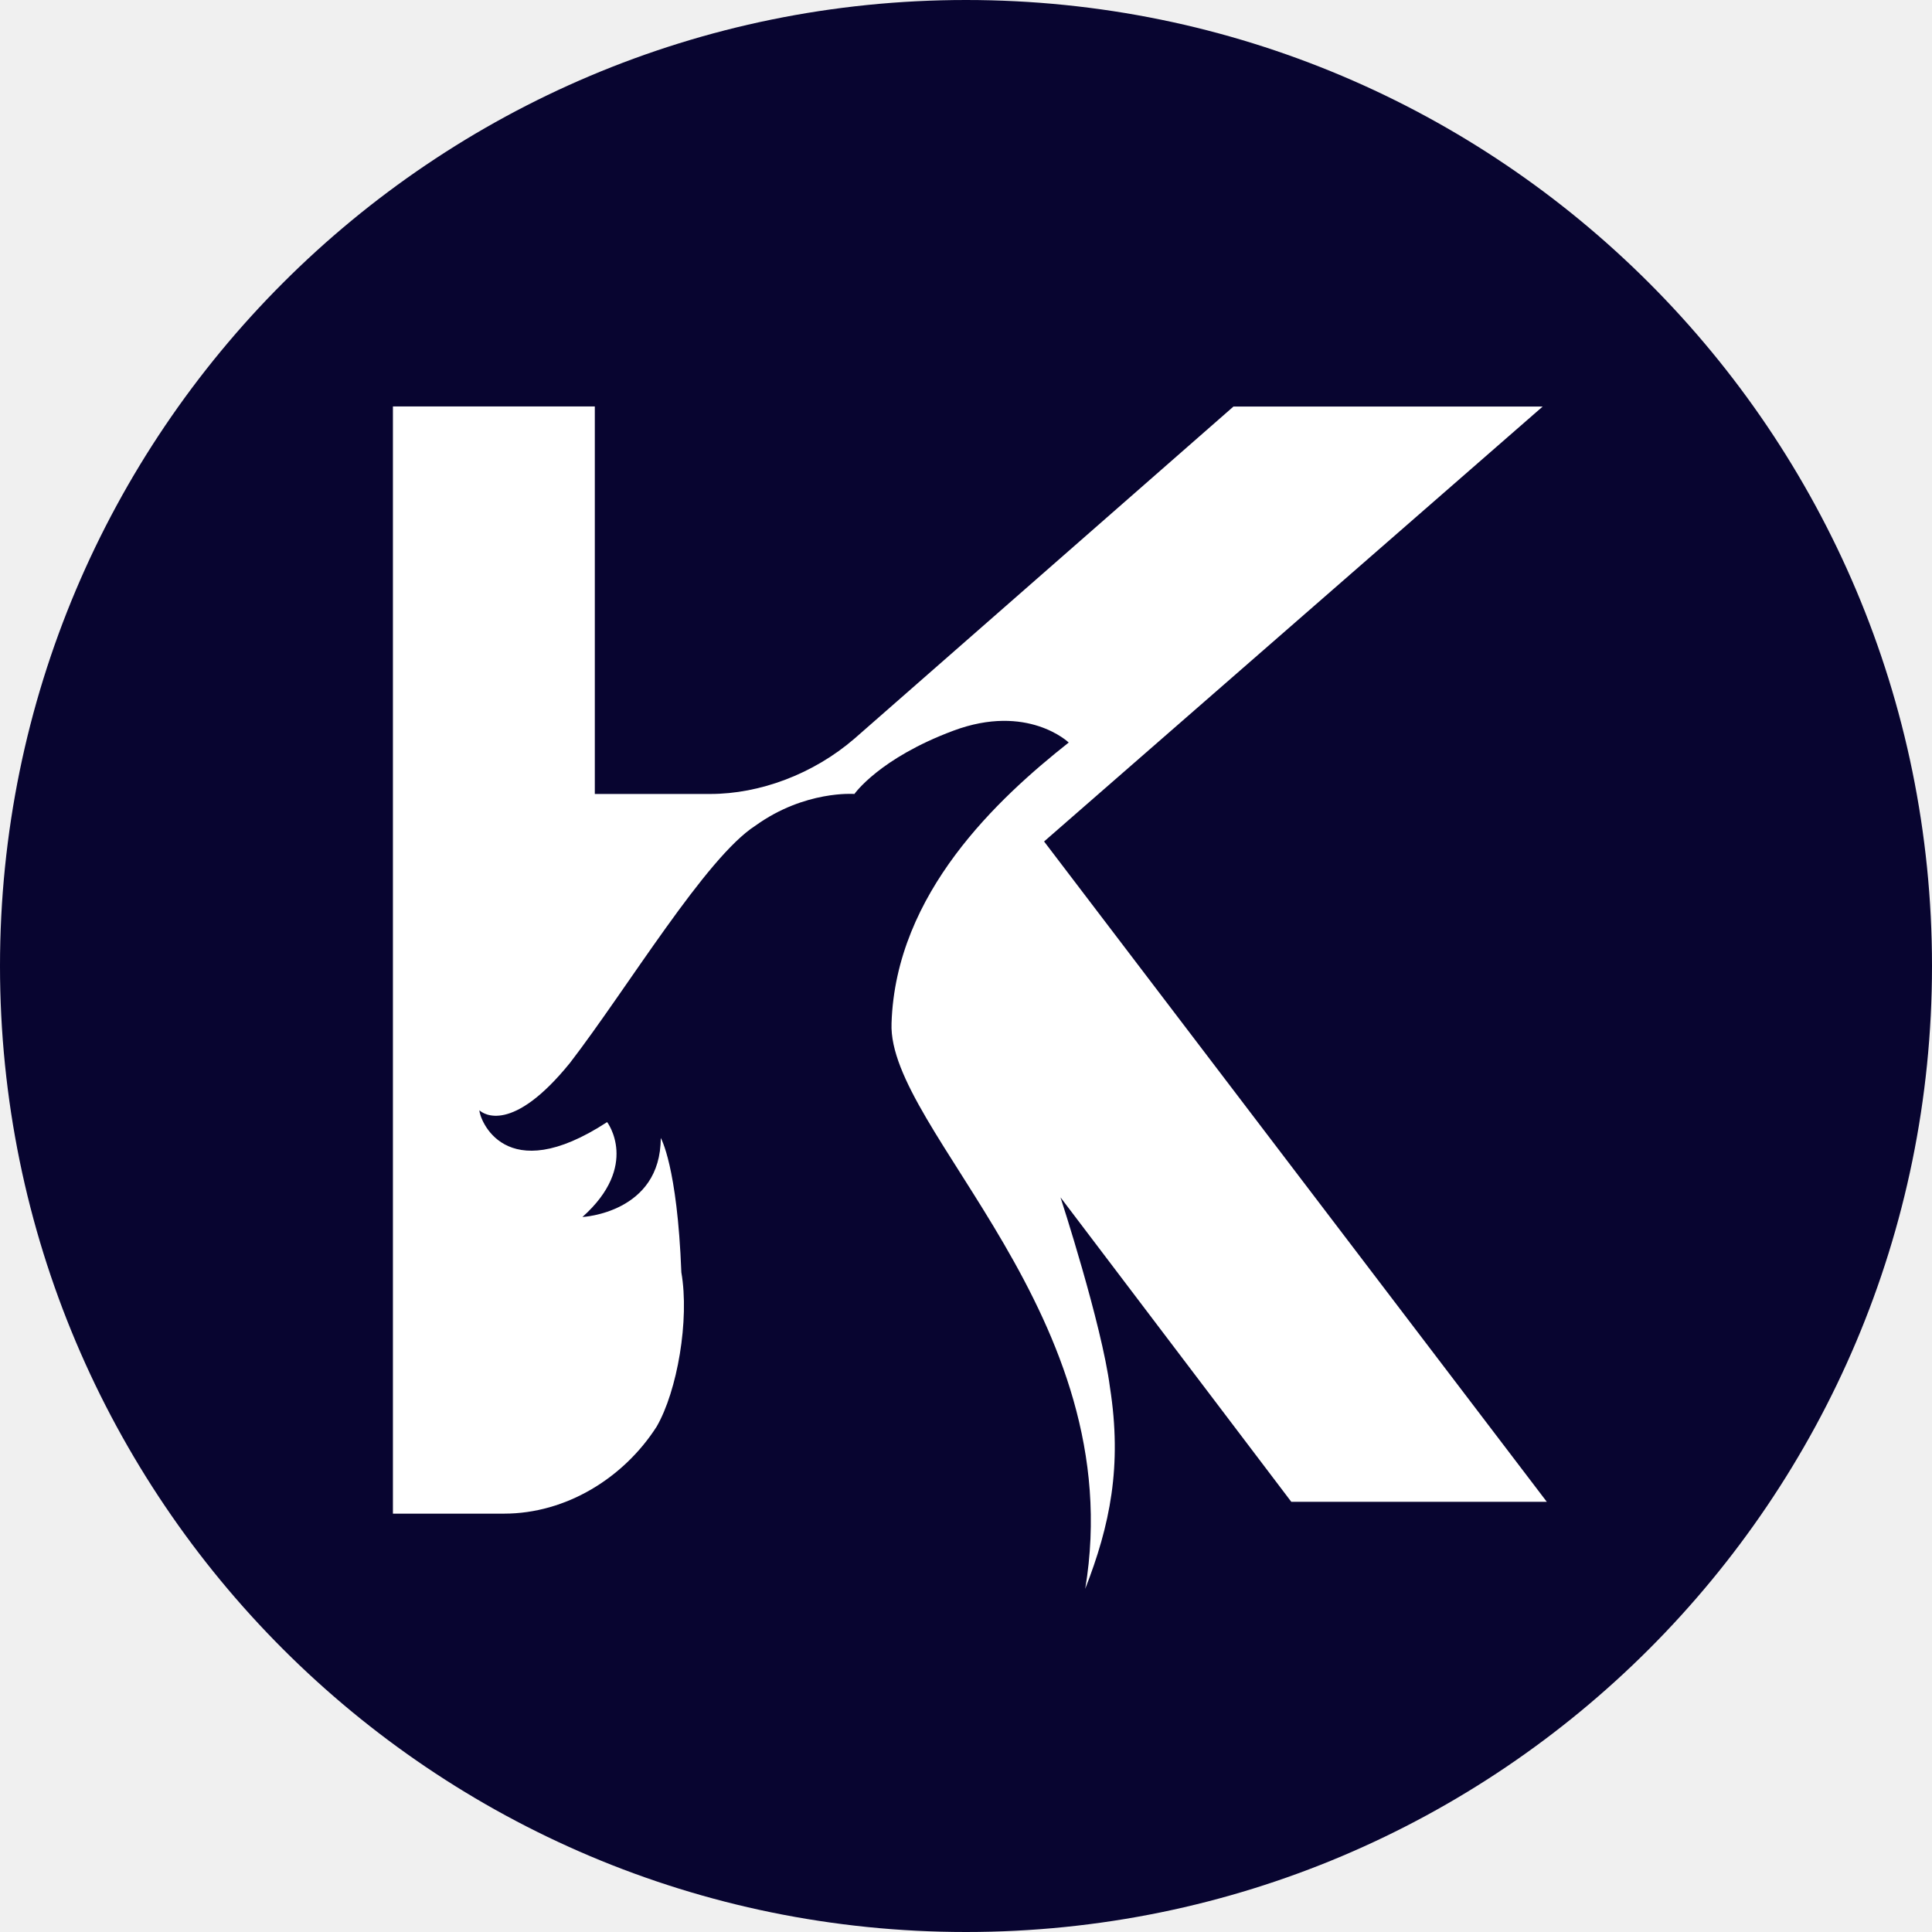
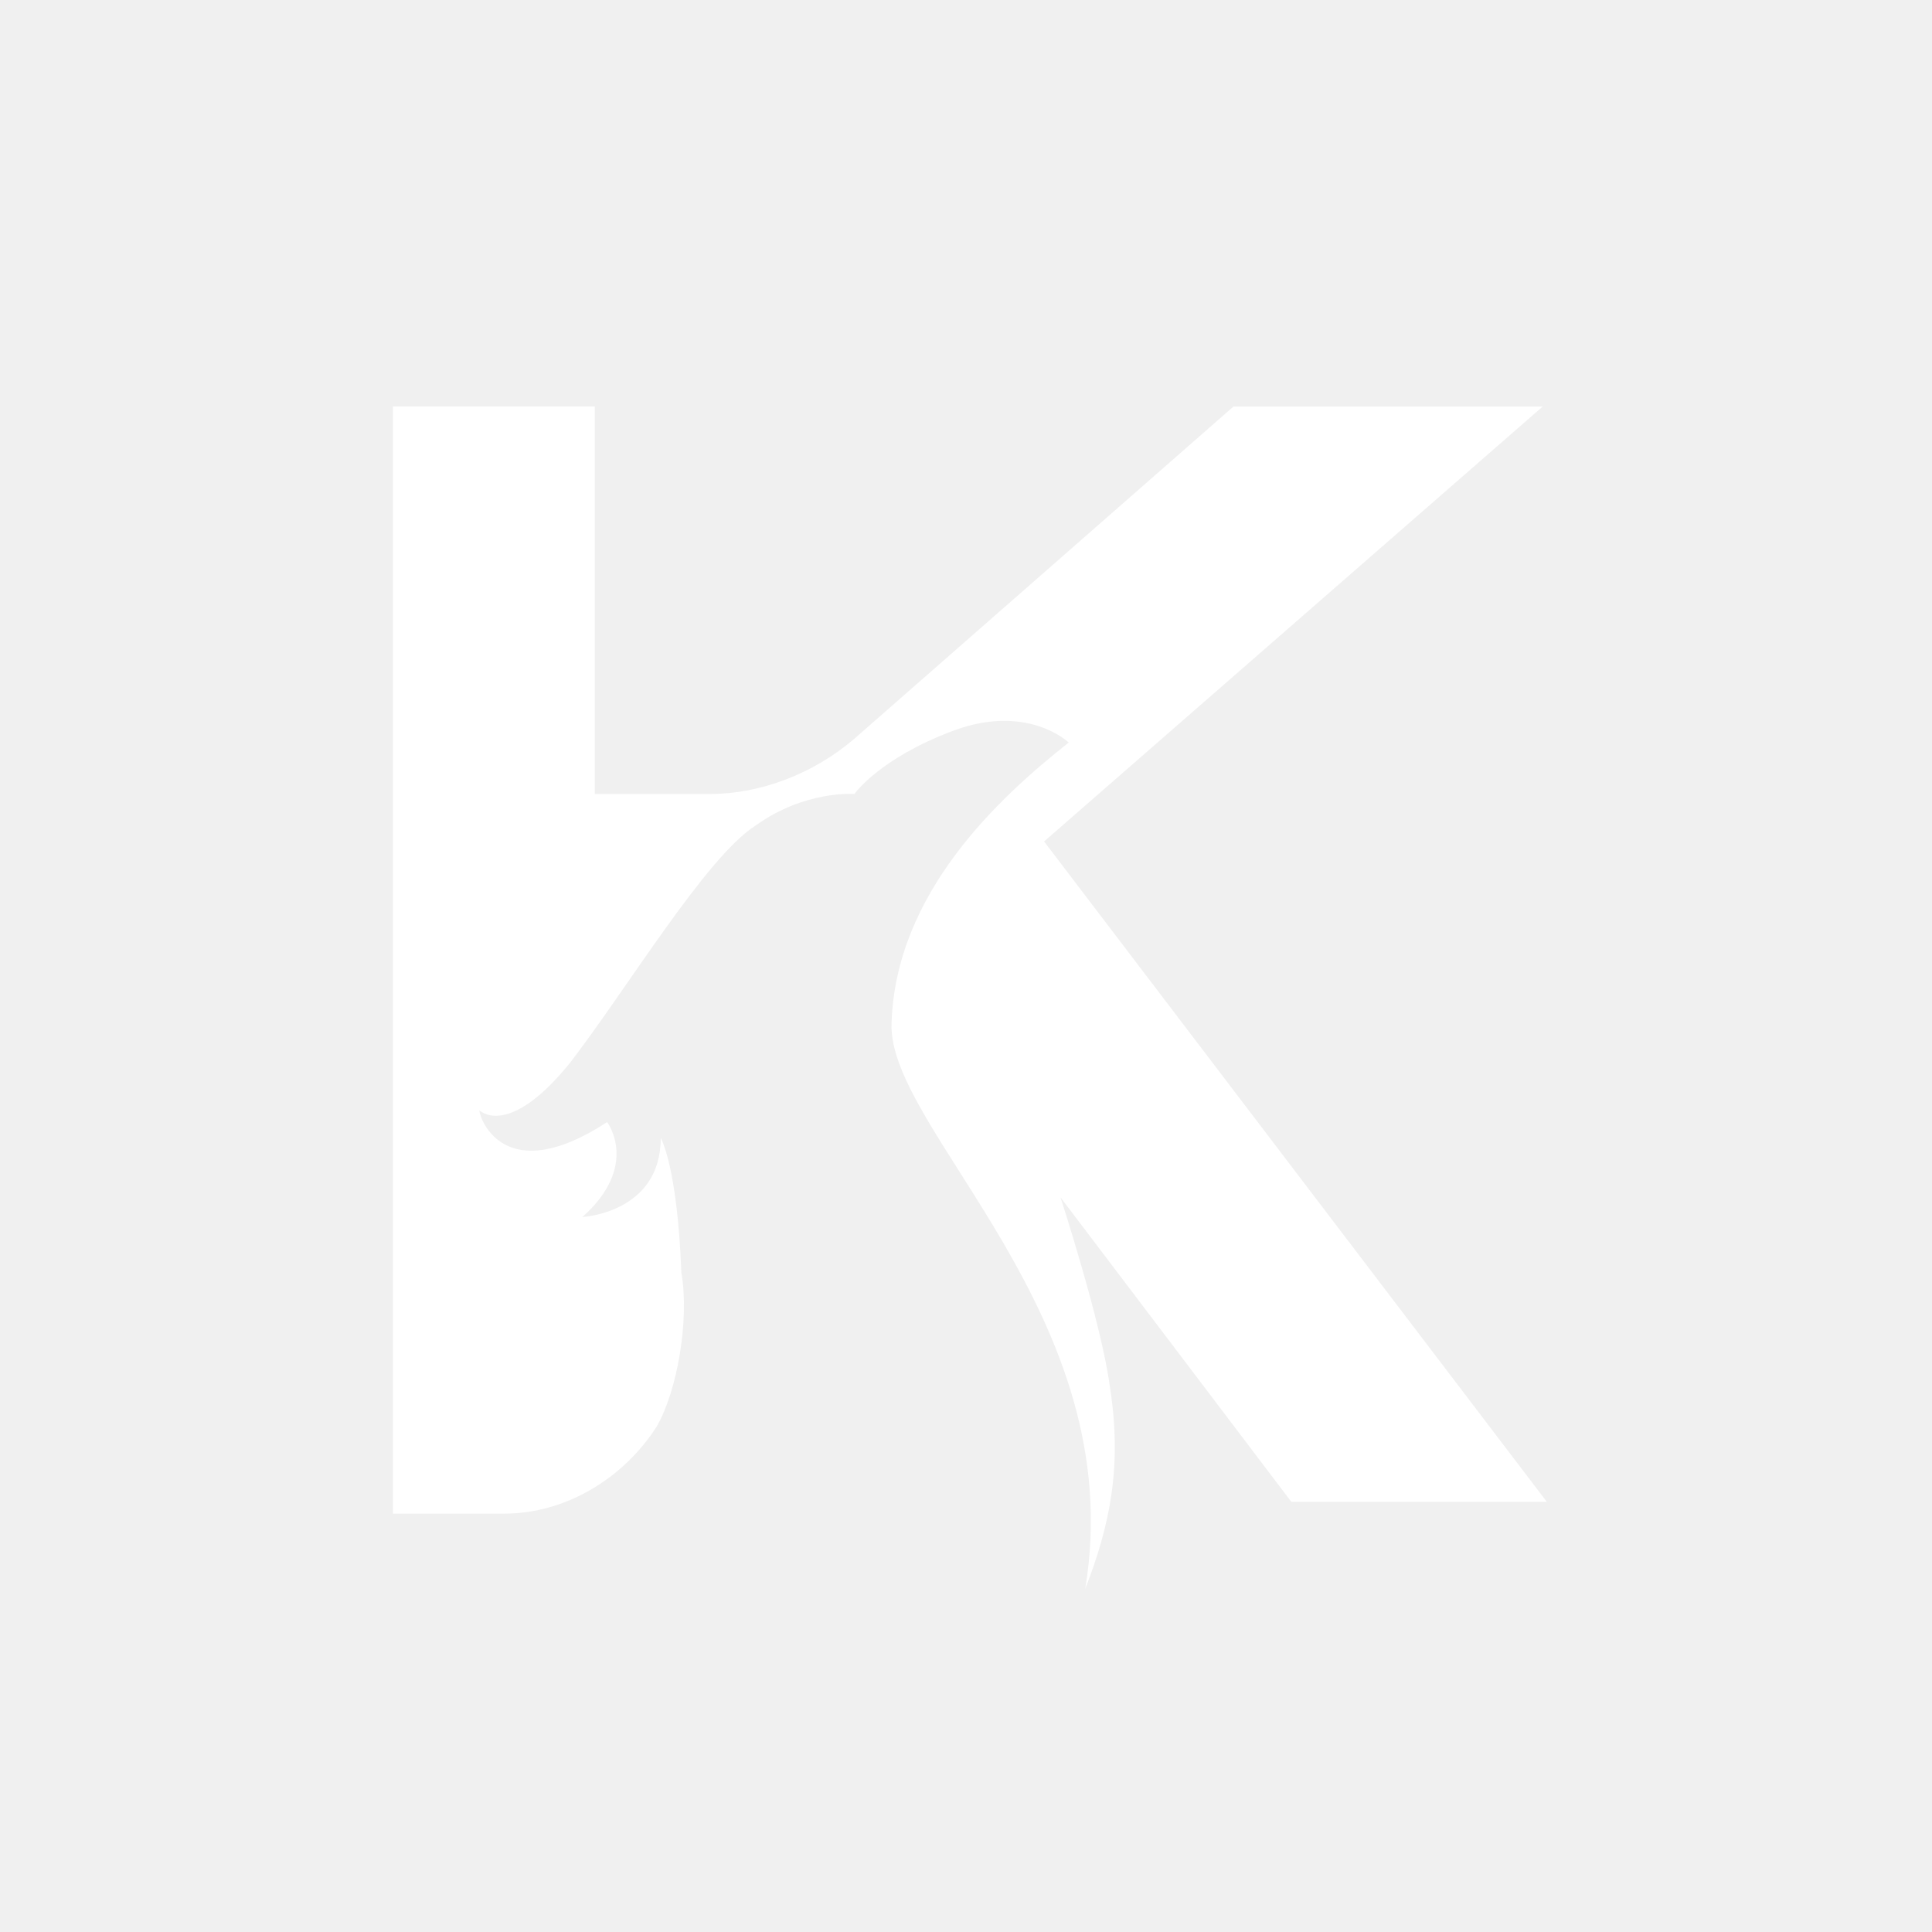
<svg xmlns="http://www.w3.org/2000/svg" width="24" height="24" fill="none">
-   <rect width="24" height="24" rx="12" fill="#080530" />
  <mask id="A" maskUnits="userSpaceOnUse" x="4" y="4" width="16" height="16" mask-type="alpha">
    <path fill="#d9d9d9" d="M4 4h16v16H4z" />
  </mask>
  <g mask="url(#A)">
    <path d="M15.324 5.049l-4.709 4.126c-.512.442-1.177.688-1.792.688H7.389V5.049H4.881v13.754h1.382c.768 0 1.485-.442 1.894-1.081.256-.442.41-1.326.307-1.916-.051-1.326-.256-1.67-.256-1.67 0 .933-.973.982-.973.982.717-.639.307-1.179.307-1.179-1.28.835-1.587-.049-1.587-.147.051.049.41.295 1.126-.589.717-.933 1.689-2.554 2.304-2.947.614-.442 1.229-.393 1.229-.393s.307-.442 1.229-.786 1.433.147 1.433.147c-.87.688-2.15 1.867-2.201 3.488-.051 1.326 2.969 3.635 2.406 7.025.307-.786.461-1.523.307-2.505-.102-.786-.614-2.358-.614-2.358l2.867 3.782h3.174l-6.245-8.203 6.194-5.403h-3.839z" fill="#fff" />
  </g>
</svg>
